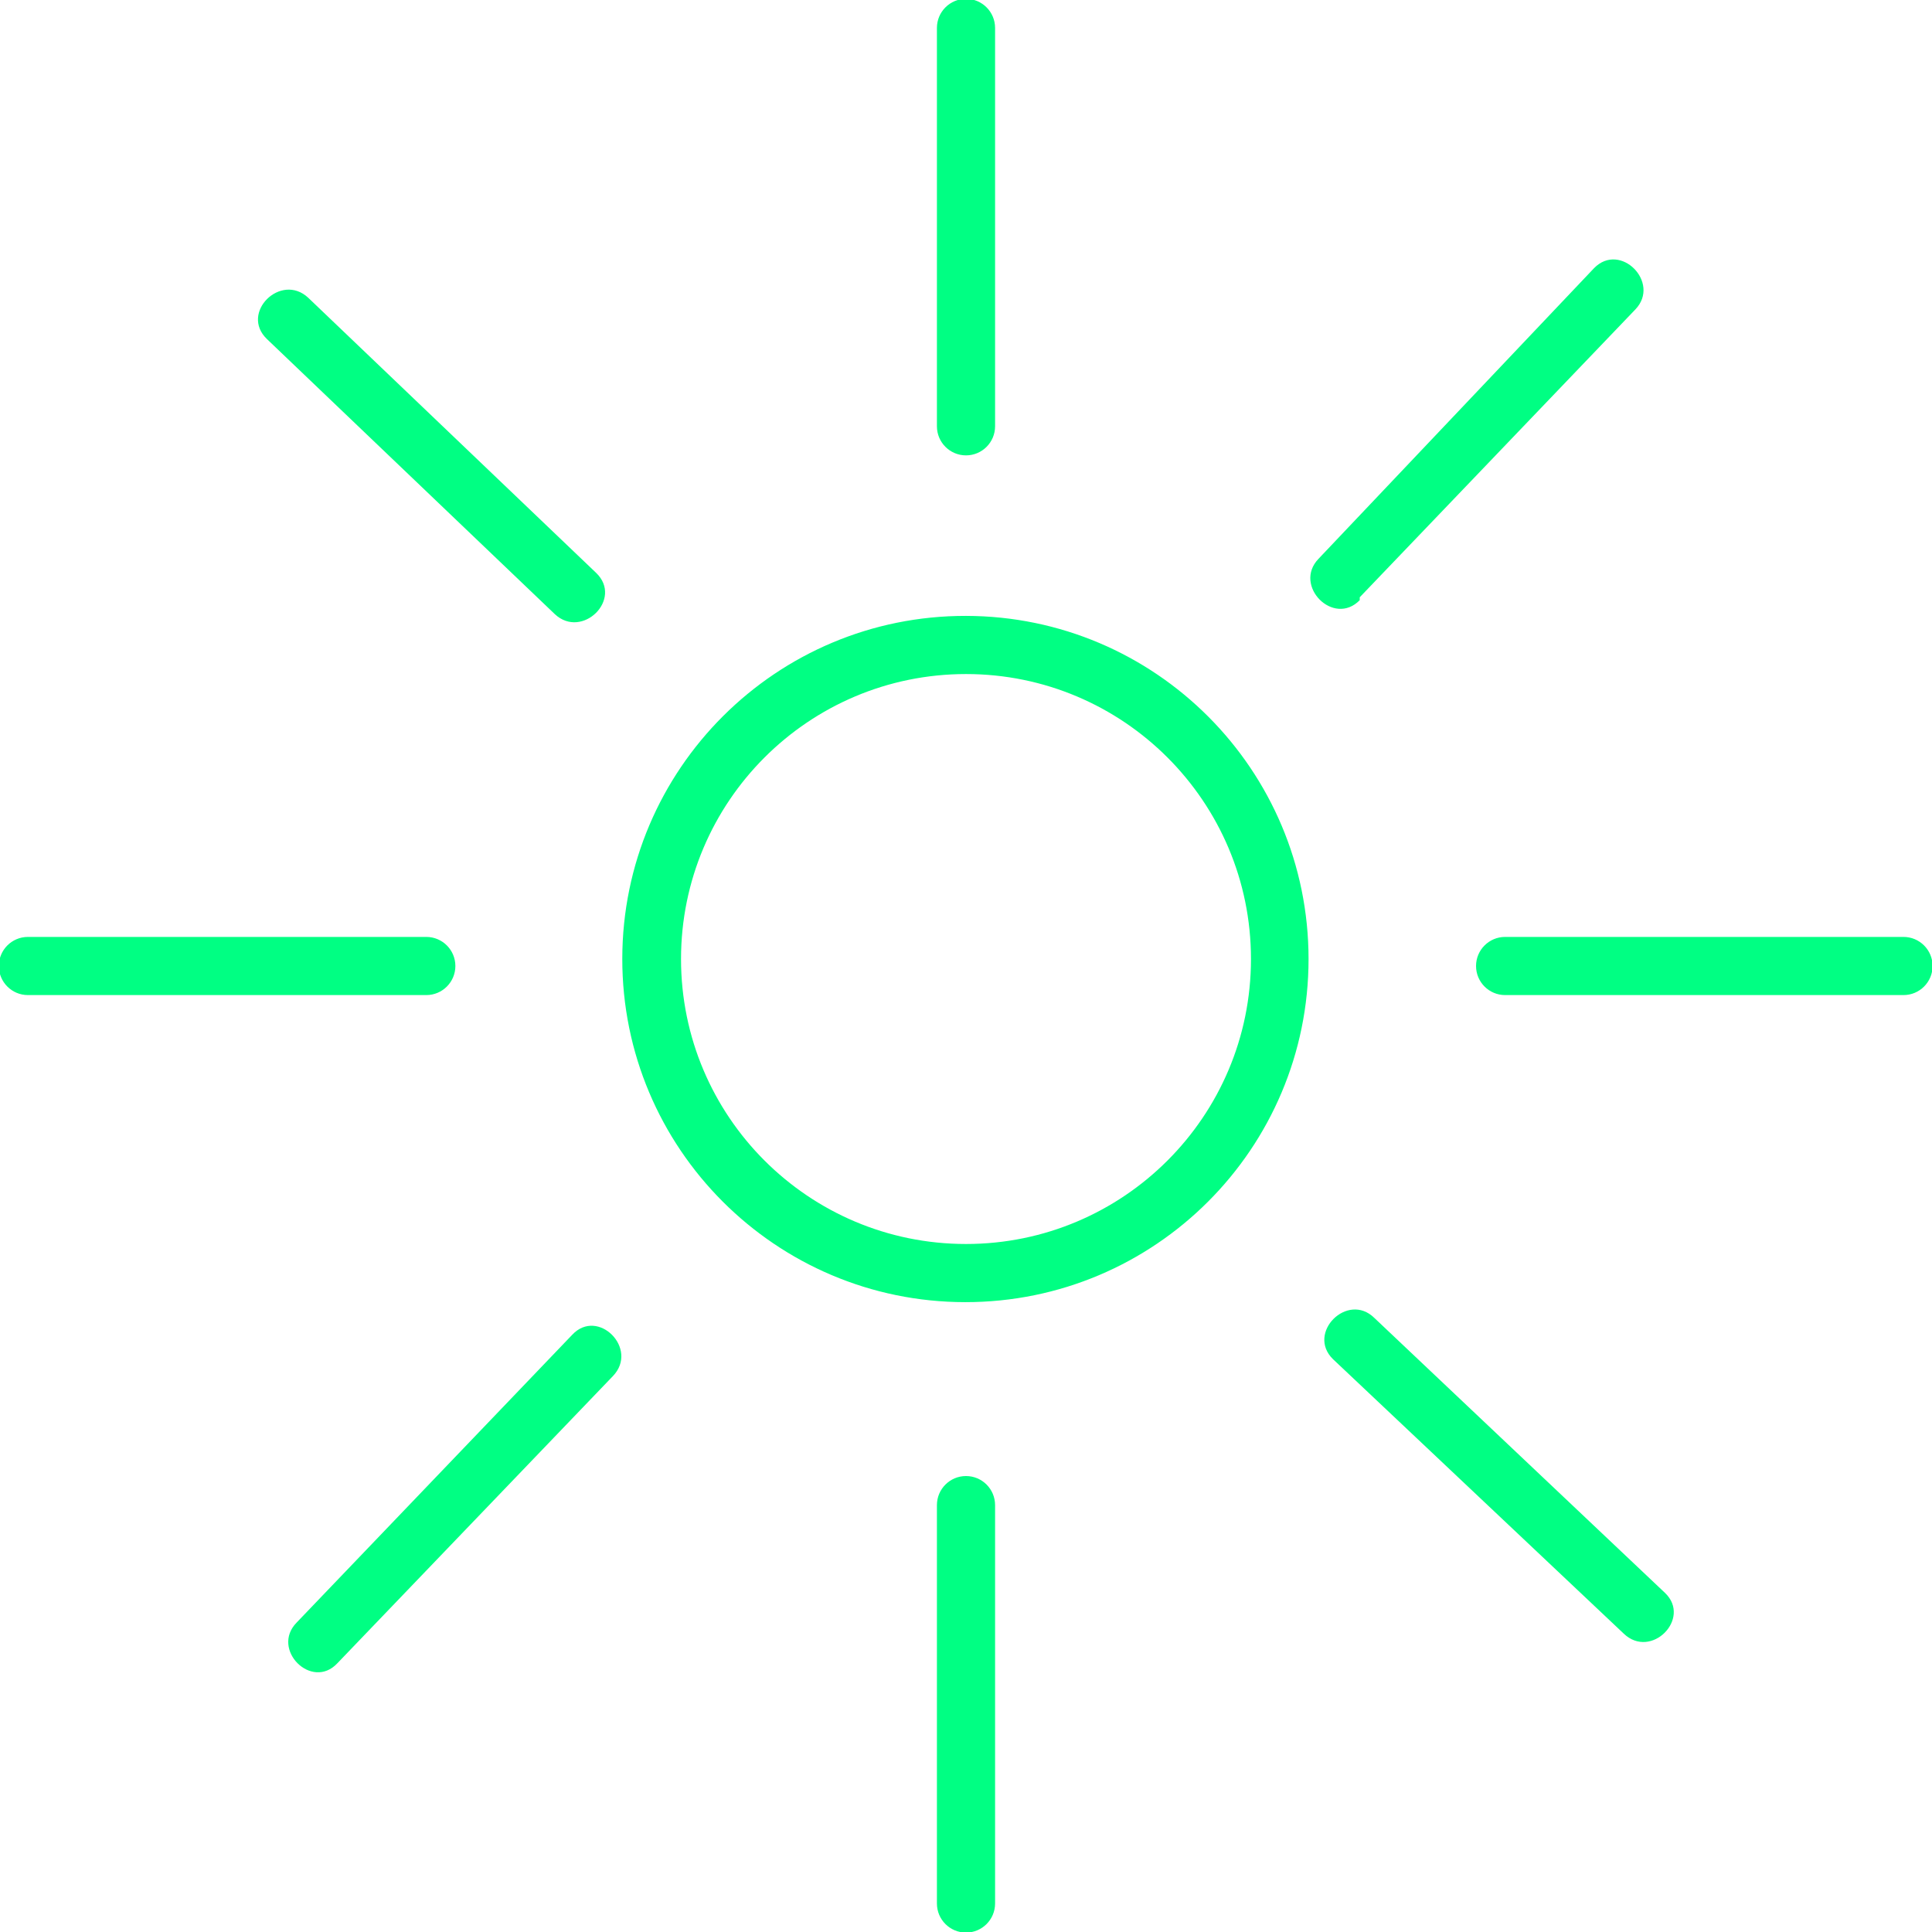
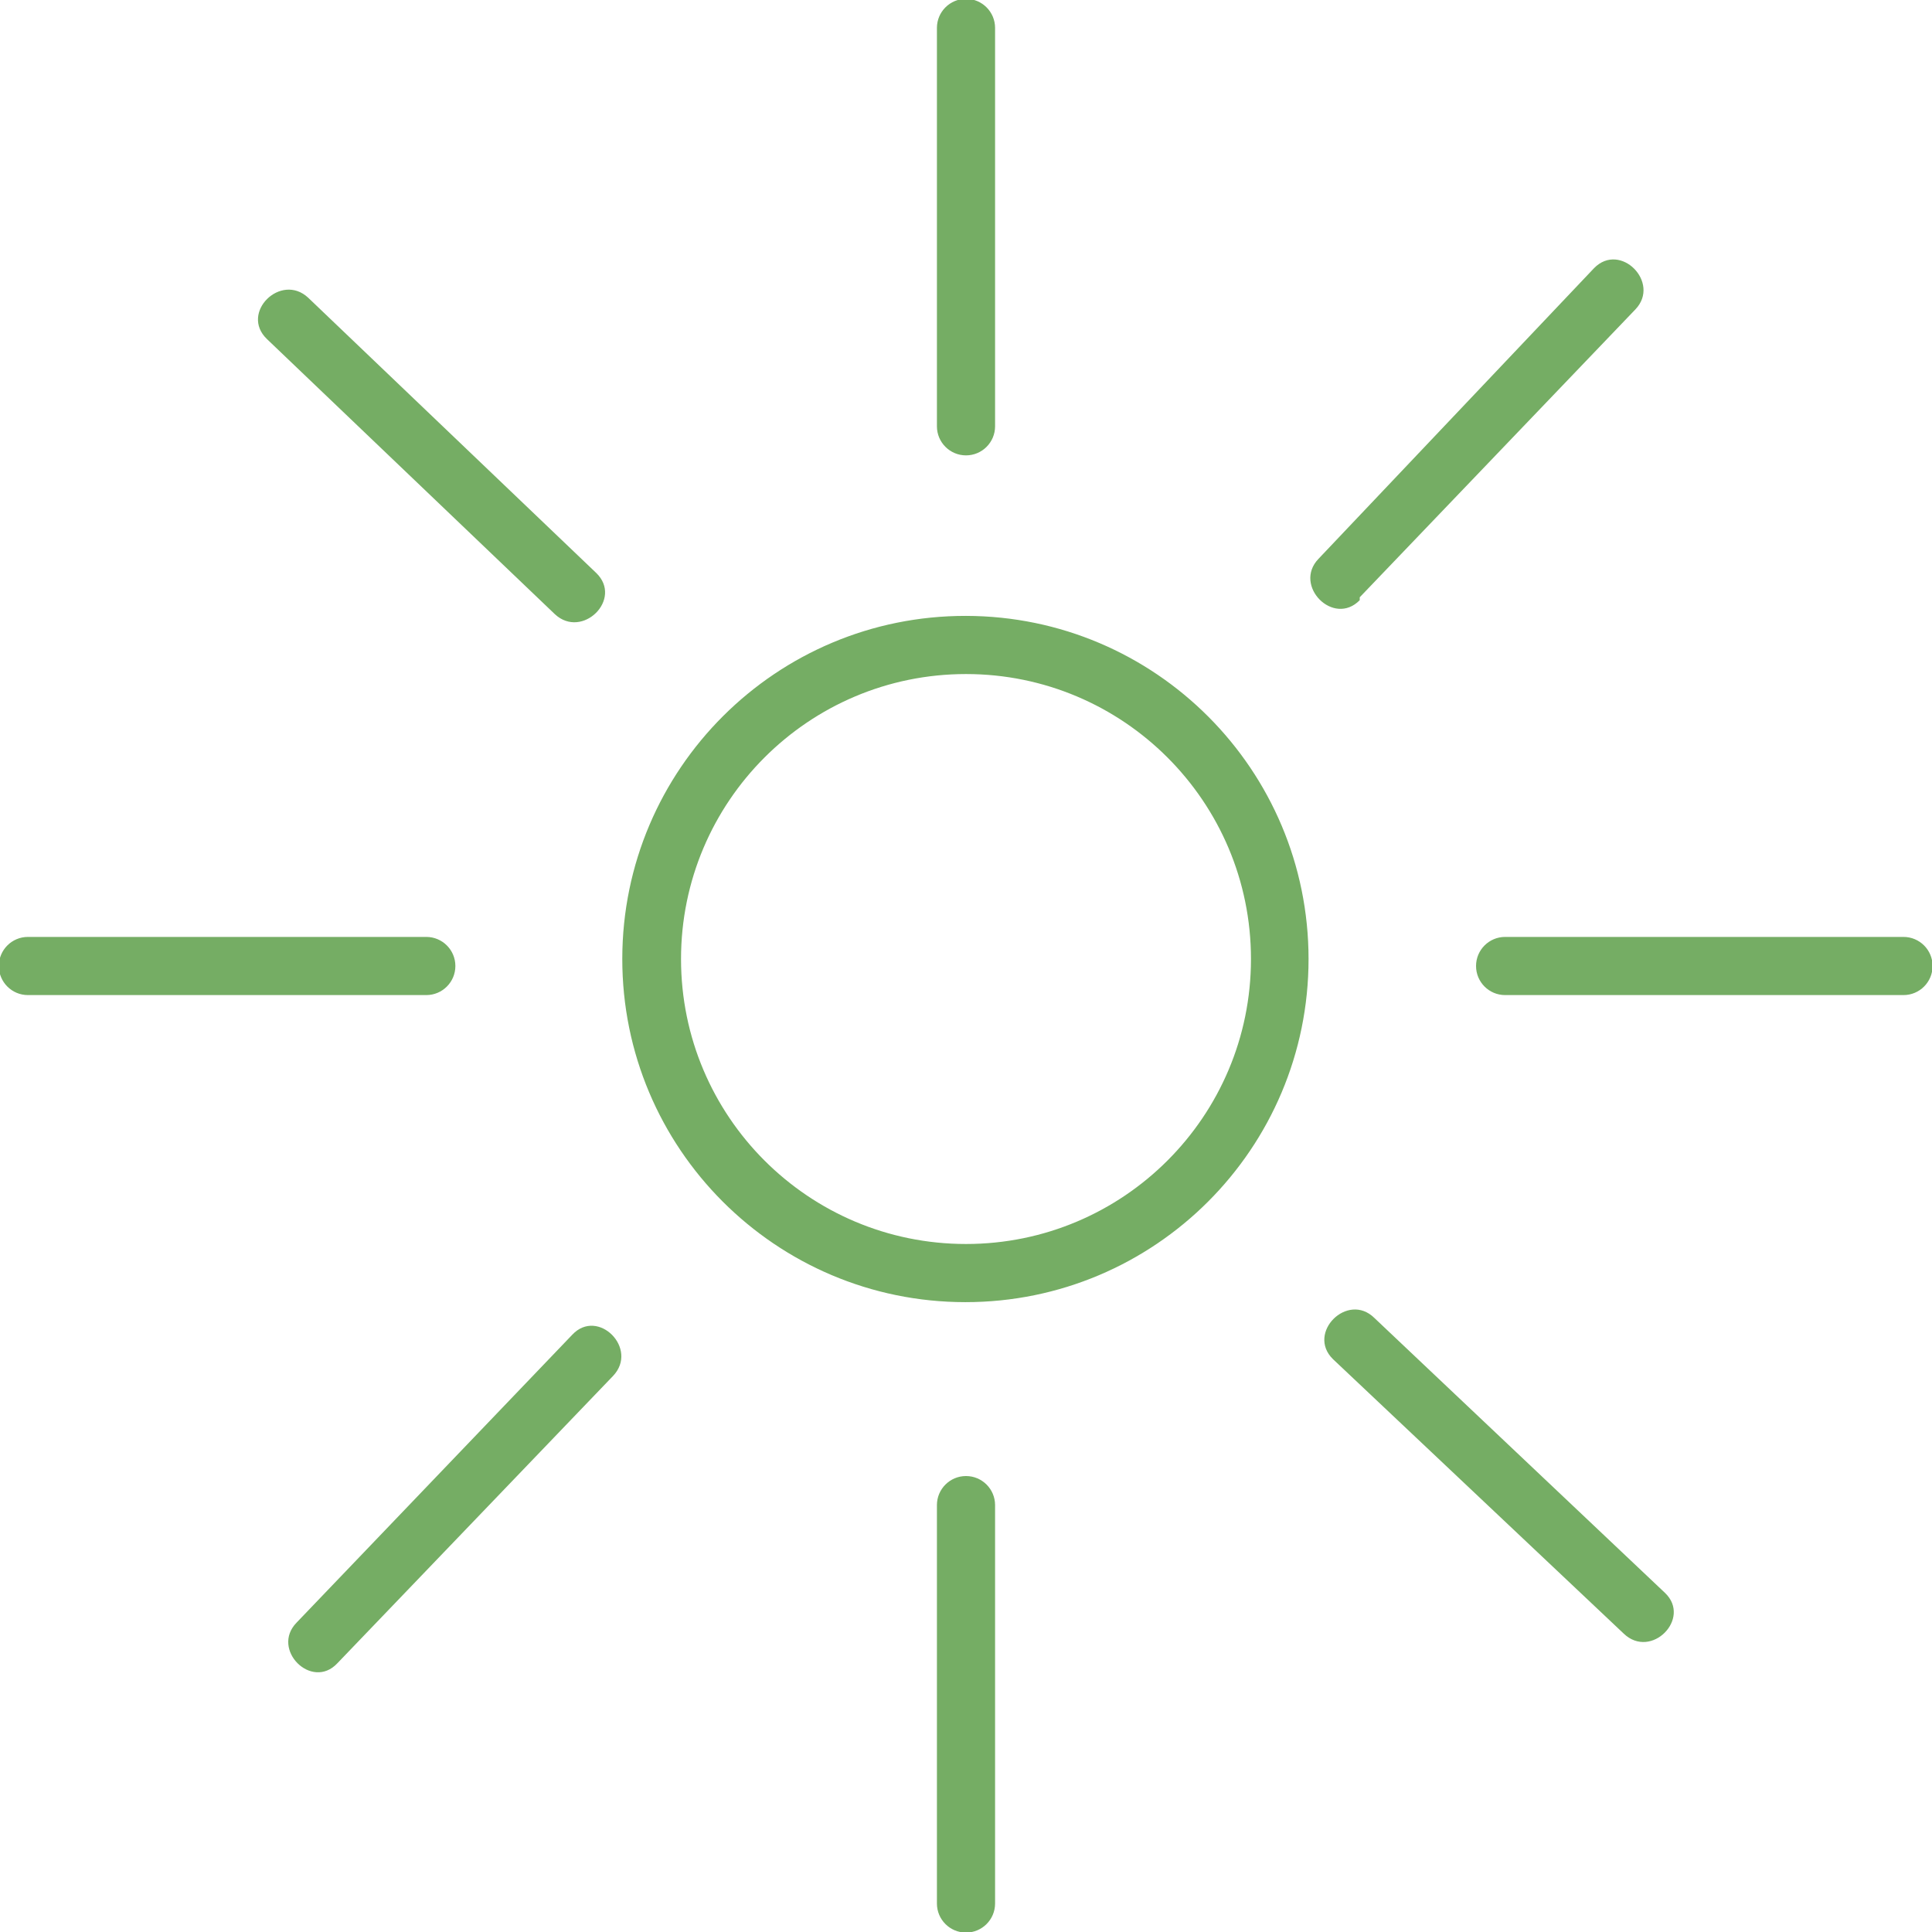
<svg xmlns="http://www.w3.org/2000/svg" viewBox="0 0 33.22 33.22">
  <g data-name="Слой 2">
-     <path d="M16.61 11.59a4.9 4.9 0 1 1-4.9 4.9 4.9 4.9 0 0 1 4.9-4.9m0-1a5.9 5.9 0 1 0 5.89 5.9 5.9 5.9 0 0 0-5.89-5.9zM16.11.48v6.85a.5.5 0 0 0 1 0V.48a.5.5 0 0 0-1 0zm0 25.4v6.85a.5.5 0 0 0 1 0v-6.85a.5.5 0 0 0-1 0zm16.62-9.77h-6.85a.5.5 0 0 0 0 1h6.85a.5.5 0 0 0 0-1zm-25.4 0H.48a.5.5 0 0 0 0 1h6.85a.5.5 0 0 0 0-1zm21.3 11.28l-5-4.73c-.46-.45-1.17.26-.71.71l5 4.72c.47.45 1.17-.26.71-.7zM10.25 9.85L5.3 5.12c-.47-.44-1.18.26-.71.71l4.95 4.73c.47.44 1.18-.26.71-.71zM5.8 28.6l4.74-4.94c.45-.47-.26-1.18-.7-.71L5.1 27.9c-.45.46.26 1.17.7.7zm17.58-18.33l4.74-4.95c.44-.46-.26-1.17-.71-.71l-4.74 5c-.44.46.26 1.17.71.71z" fill="#00ff83" data-name="Слой 1" />
+     <path d="M16.61 11.59a4.9 4.9 0 1 1-4.9 4.9 4.9 4.9 0 0 1 4.9-4.9m0-1a5.9 5.9 0 1 0 5.89 5.9 5.9 5.9 0 0 0-5.89-5.9zM16.11.48v6.85a.5.5 0 0 0 1 0V.48a.5.5 0 0 0-1 0zm0 25.4v6.85a.5.5 0 0 0 1 0v-6.85a.5.5 0 0 0-1 0zm16.62-9.77h-6.85a.5.5 0 0 0 0 1h6.85a.5.5 0 0 0 0-1zm-25.4 0H.48a.5.5 0 0 0 0 1h6.85a.5.5 0 0 0 0-1zm21.3 11.28l-5-4.73c-.46-.45-1.17.26-.71.71l5 4.72c.47.45 1.17-.26.71-.7zM10.25 9.85L5.3 5.12c-.47-.44-1.18.26-.71.71l4.95 4.73c.47.44 1.18-.26.71-.71zM5.8 28.6l4.74-4.94c.45-.47-.26-1.18-.7-.71L5.1 27.9c-.45.46.26 1.17.7.7zm17.58-18.33l4.74-4.95c.44-.46-.26-1.17-.71-.71l-4.74 5c-.44.46.26 1.17.71.71z" fill="#75ad64" data-name="Слой 1" />
  </g>
</svg>
